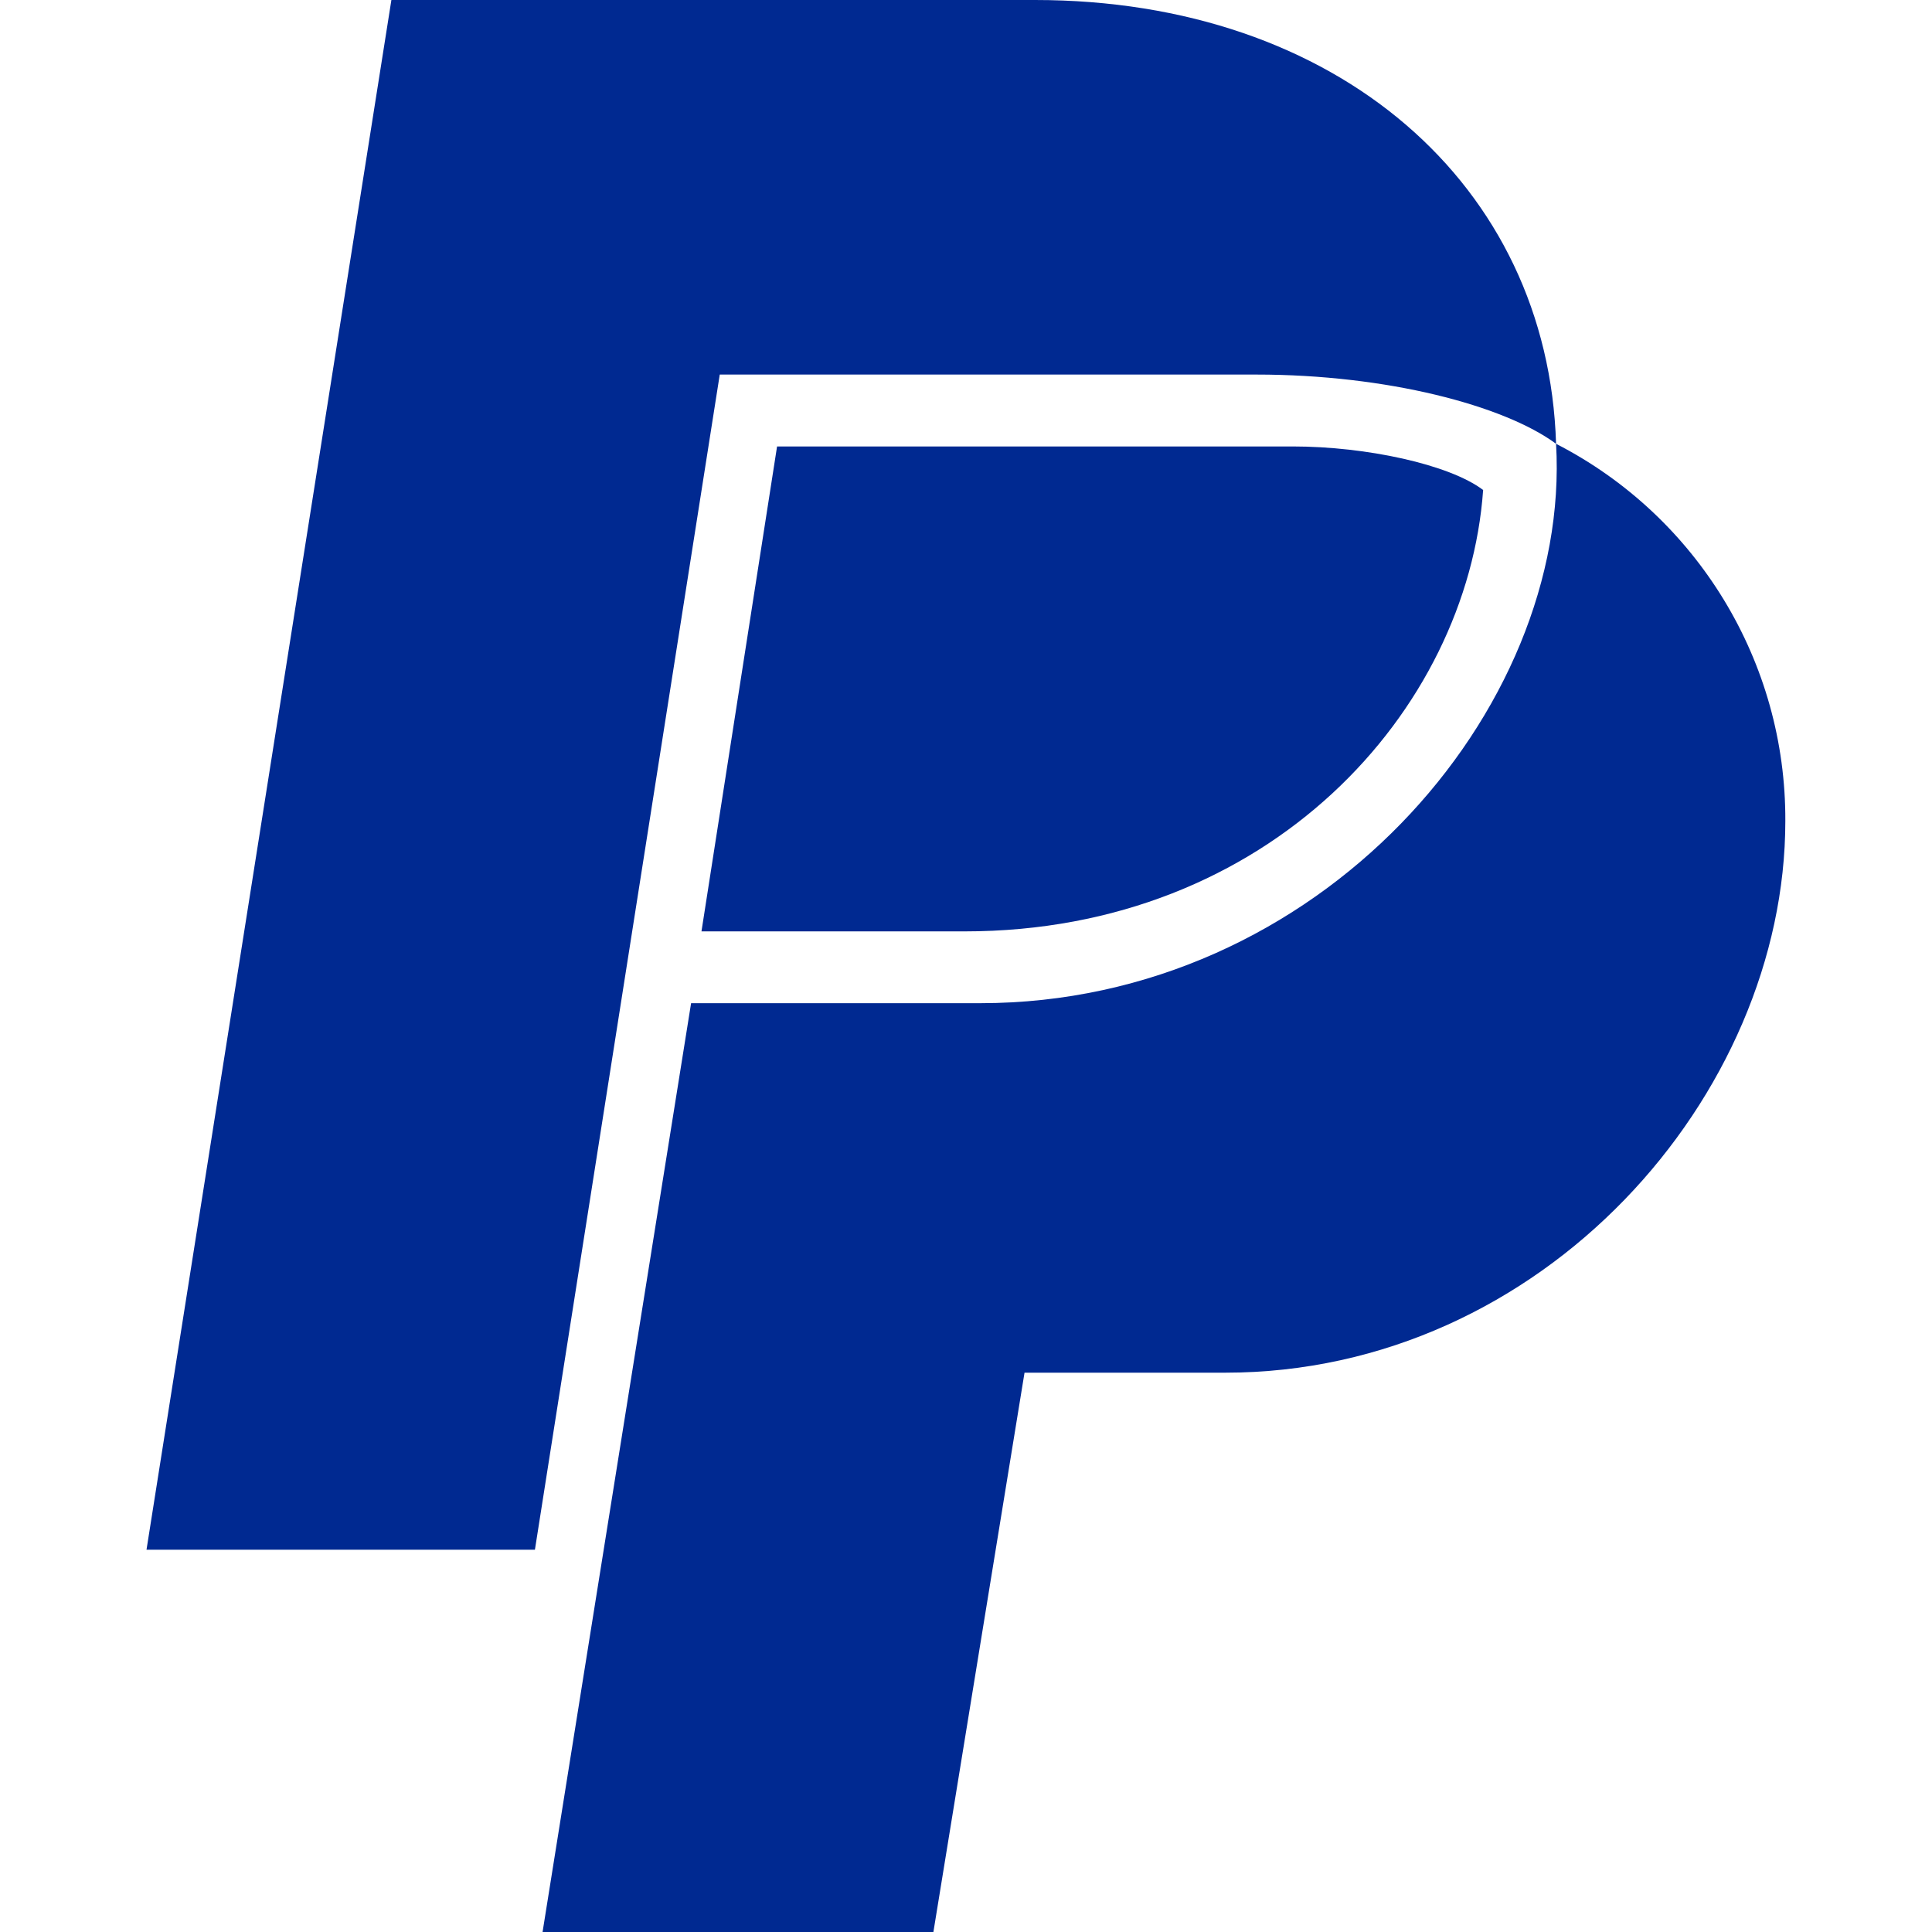
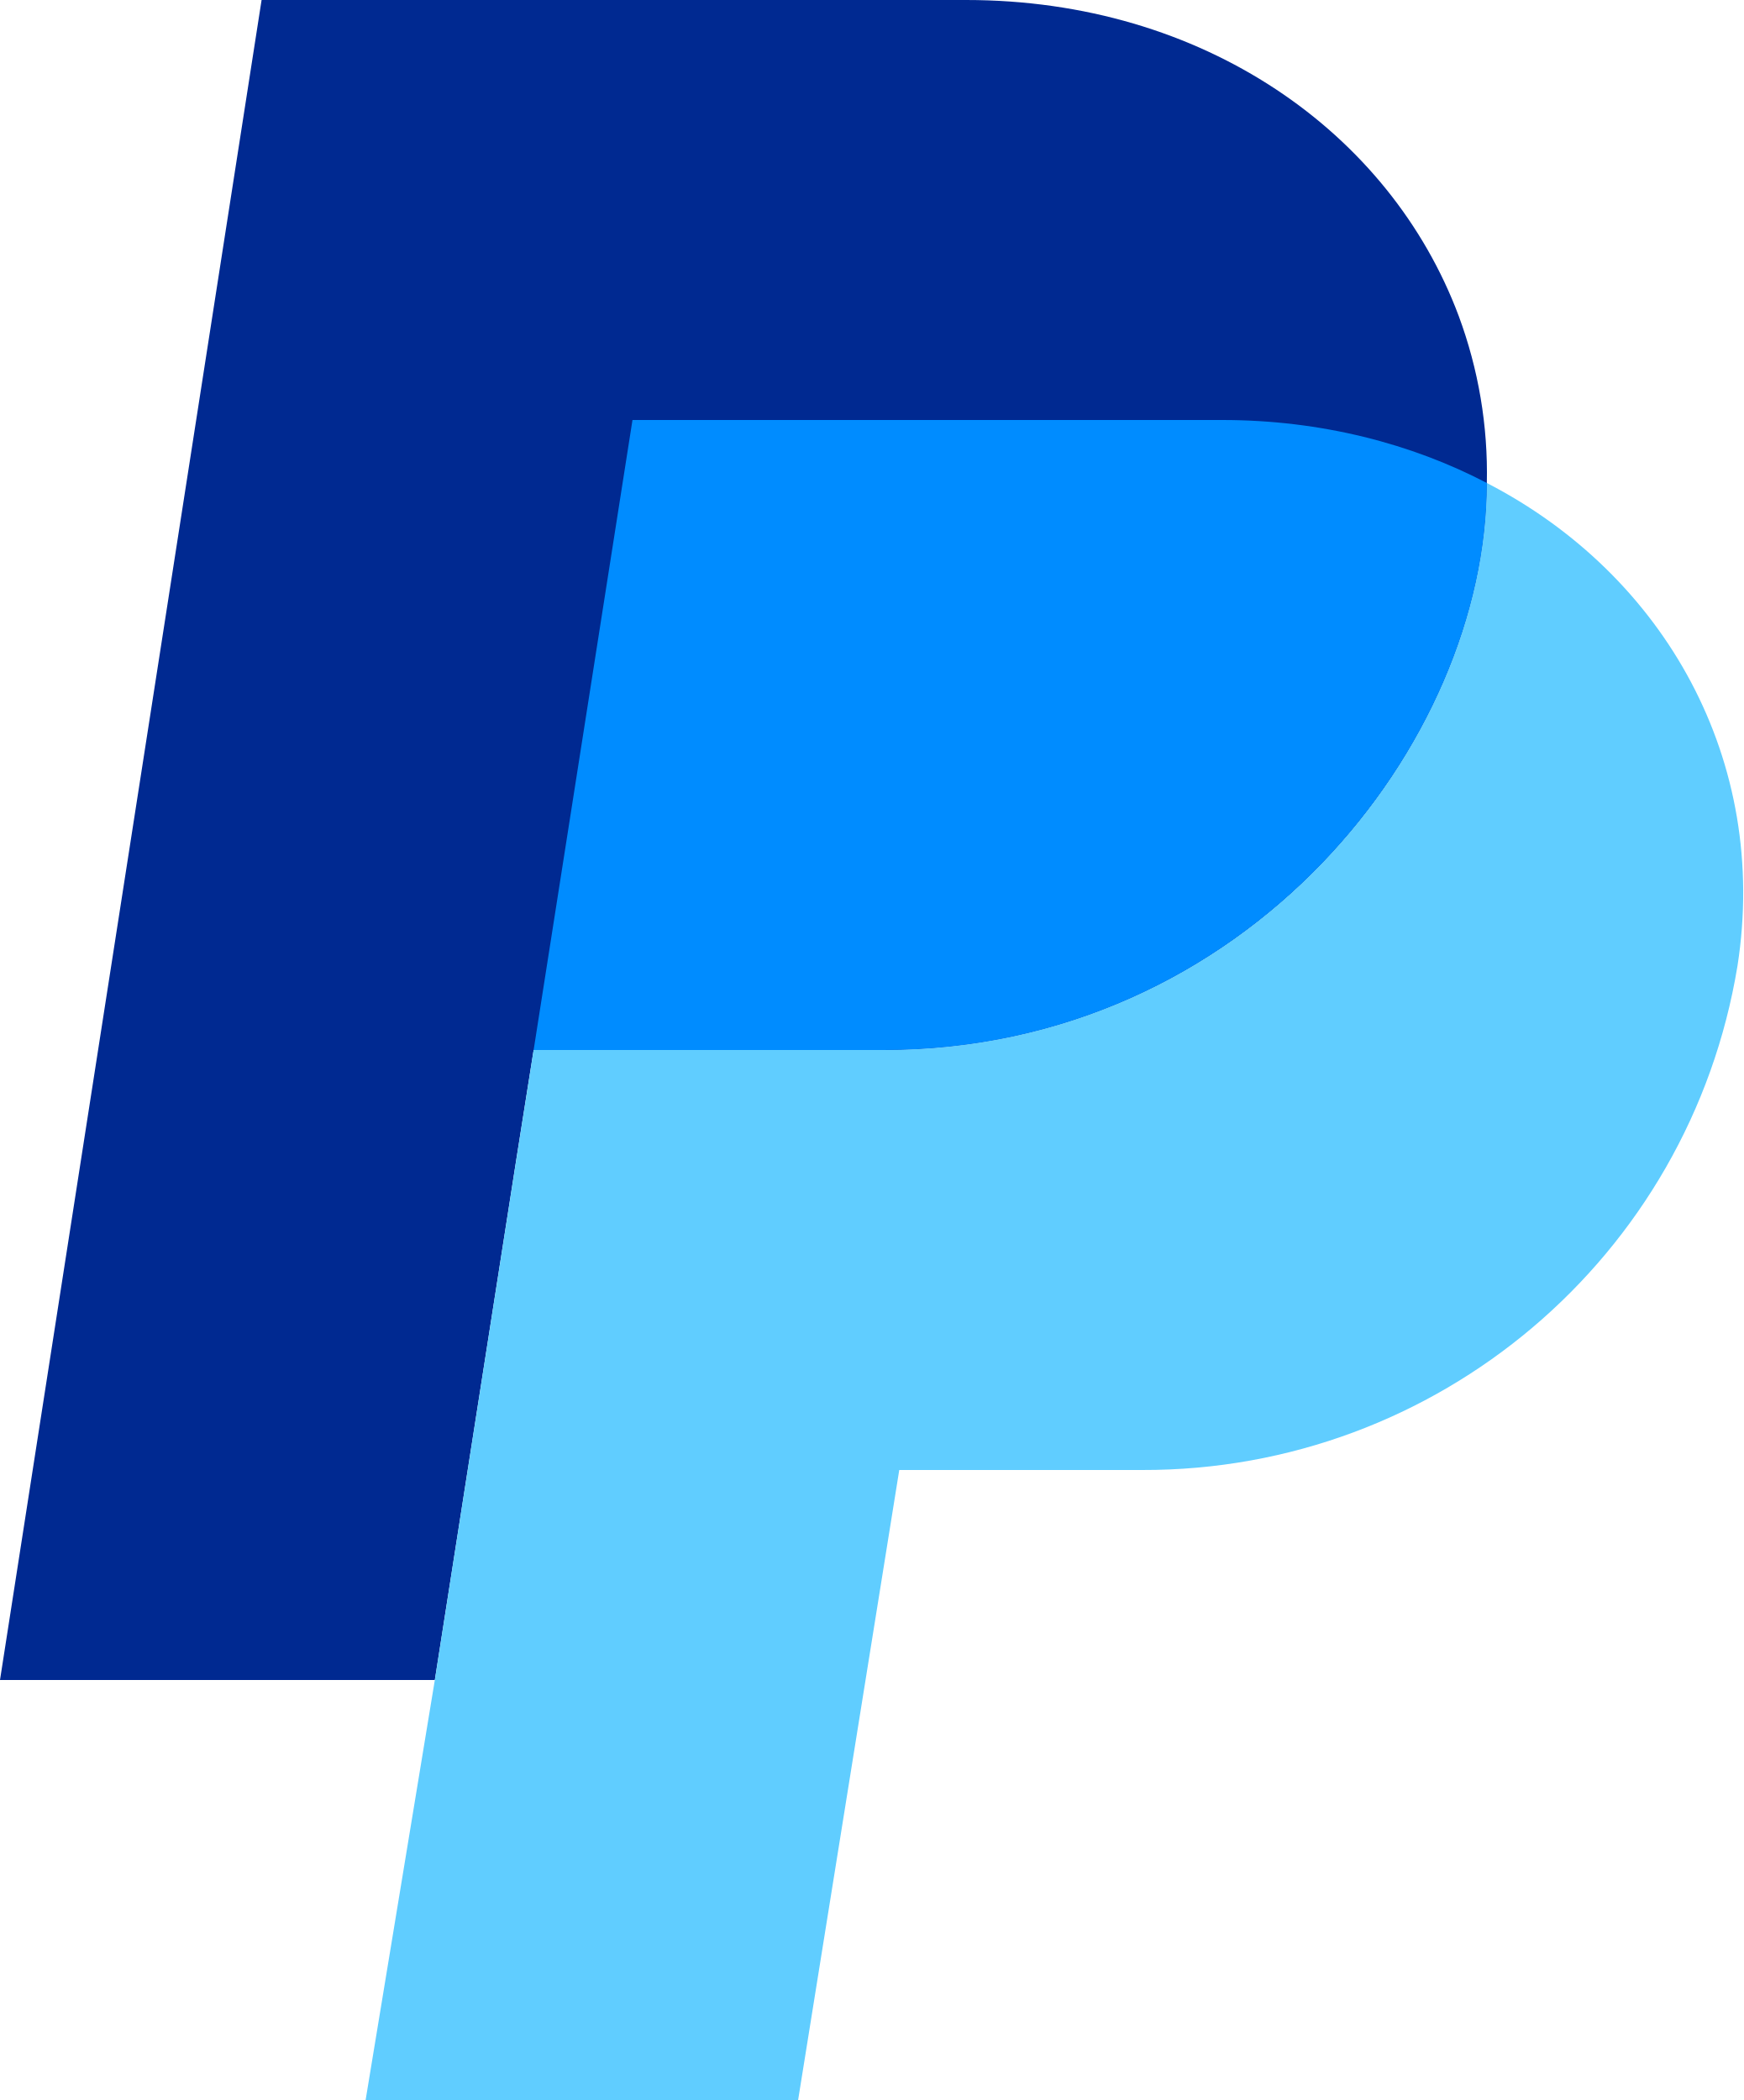
- <svg xmlns="http://www.w3.org/2000/svg" fill="#002991" role="img" viewBox="0 0 24 24">
-   <path d="M15.607 4.653H8.941L6.645 19.251H1.82L4.862 0h7.995c3.754 0 6.375 2.294 6.473 5.513-.648-.478-2.105-.86-3.722-.86m6.57 5.546c0 3.41-3.01 6.853-6.958 6.853h-2.493L11.595 24H6.74l1.845-11.538h3.592c4.208 0 7.346-3.634 7.153-6.949a5.24 5.24 0 0 1 2.848 4.686M9.653 5.546h6.408c.907 0 1.942.222 2.363.541-.195 2.741-2.655 5.483-6.441 5.483H8.714Z" />
+ <svg xmlns="http://www.w3.org/2000/svg" viewBox="7.056 3 37.351 45">
+   <g clip-path="url(#a)">
+     <path fill="#002991" d="M38.914 13.35c0 5.574-5.144 12.15-12.927 12.15H18.49l-.368 2.322L16.373 39H7.056l5.605-36h15.095c5.083 0 9.082 2.833 10.555 6.77a9.687 9.687 0 0 1 .603 3.58z" />
+     <path fill="#60CDFF" d="M44.284 23.7A12.894 12.894 0 0 1 31.53 34.5h-5.206L24.157 48H14.89l1.483-9 1.75-11.178.367-2.322h7.497c7.773 0 12.927-6.576 12.927-12.15 3.825 1.974 6.055 5.963 5.37 10.35z" />
+     <path fill="#008CFF" d="M38.914 13.35C37.31 12.511 35.365 12 33.248 12h-12.64L18.49 25.5h7.497c7.773 0 12.927-6.576 12.927-12.15z" />
+   </g>
</svg>
